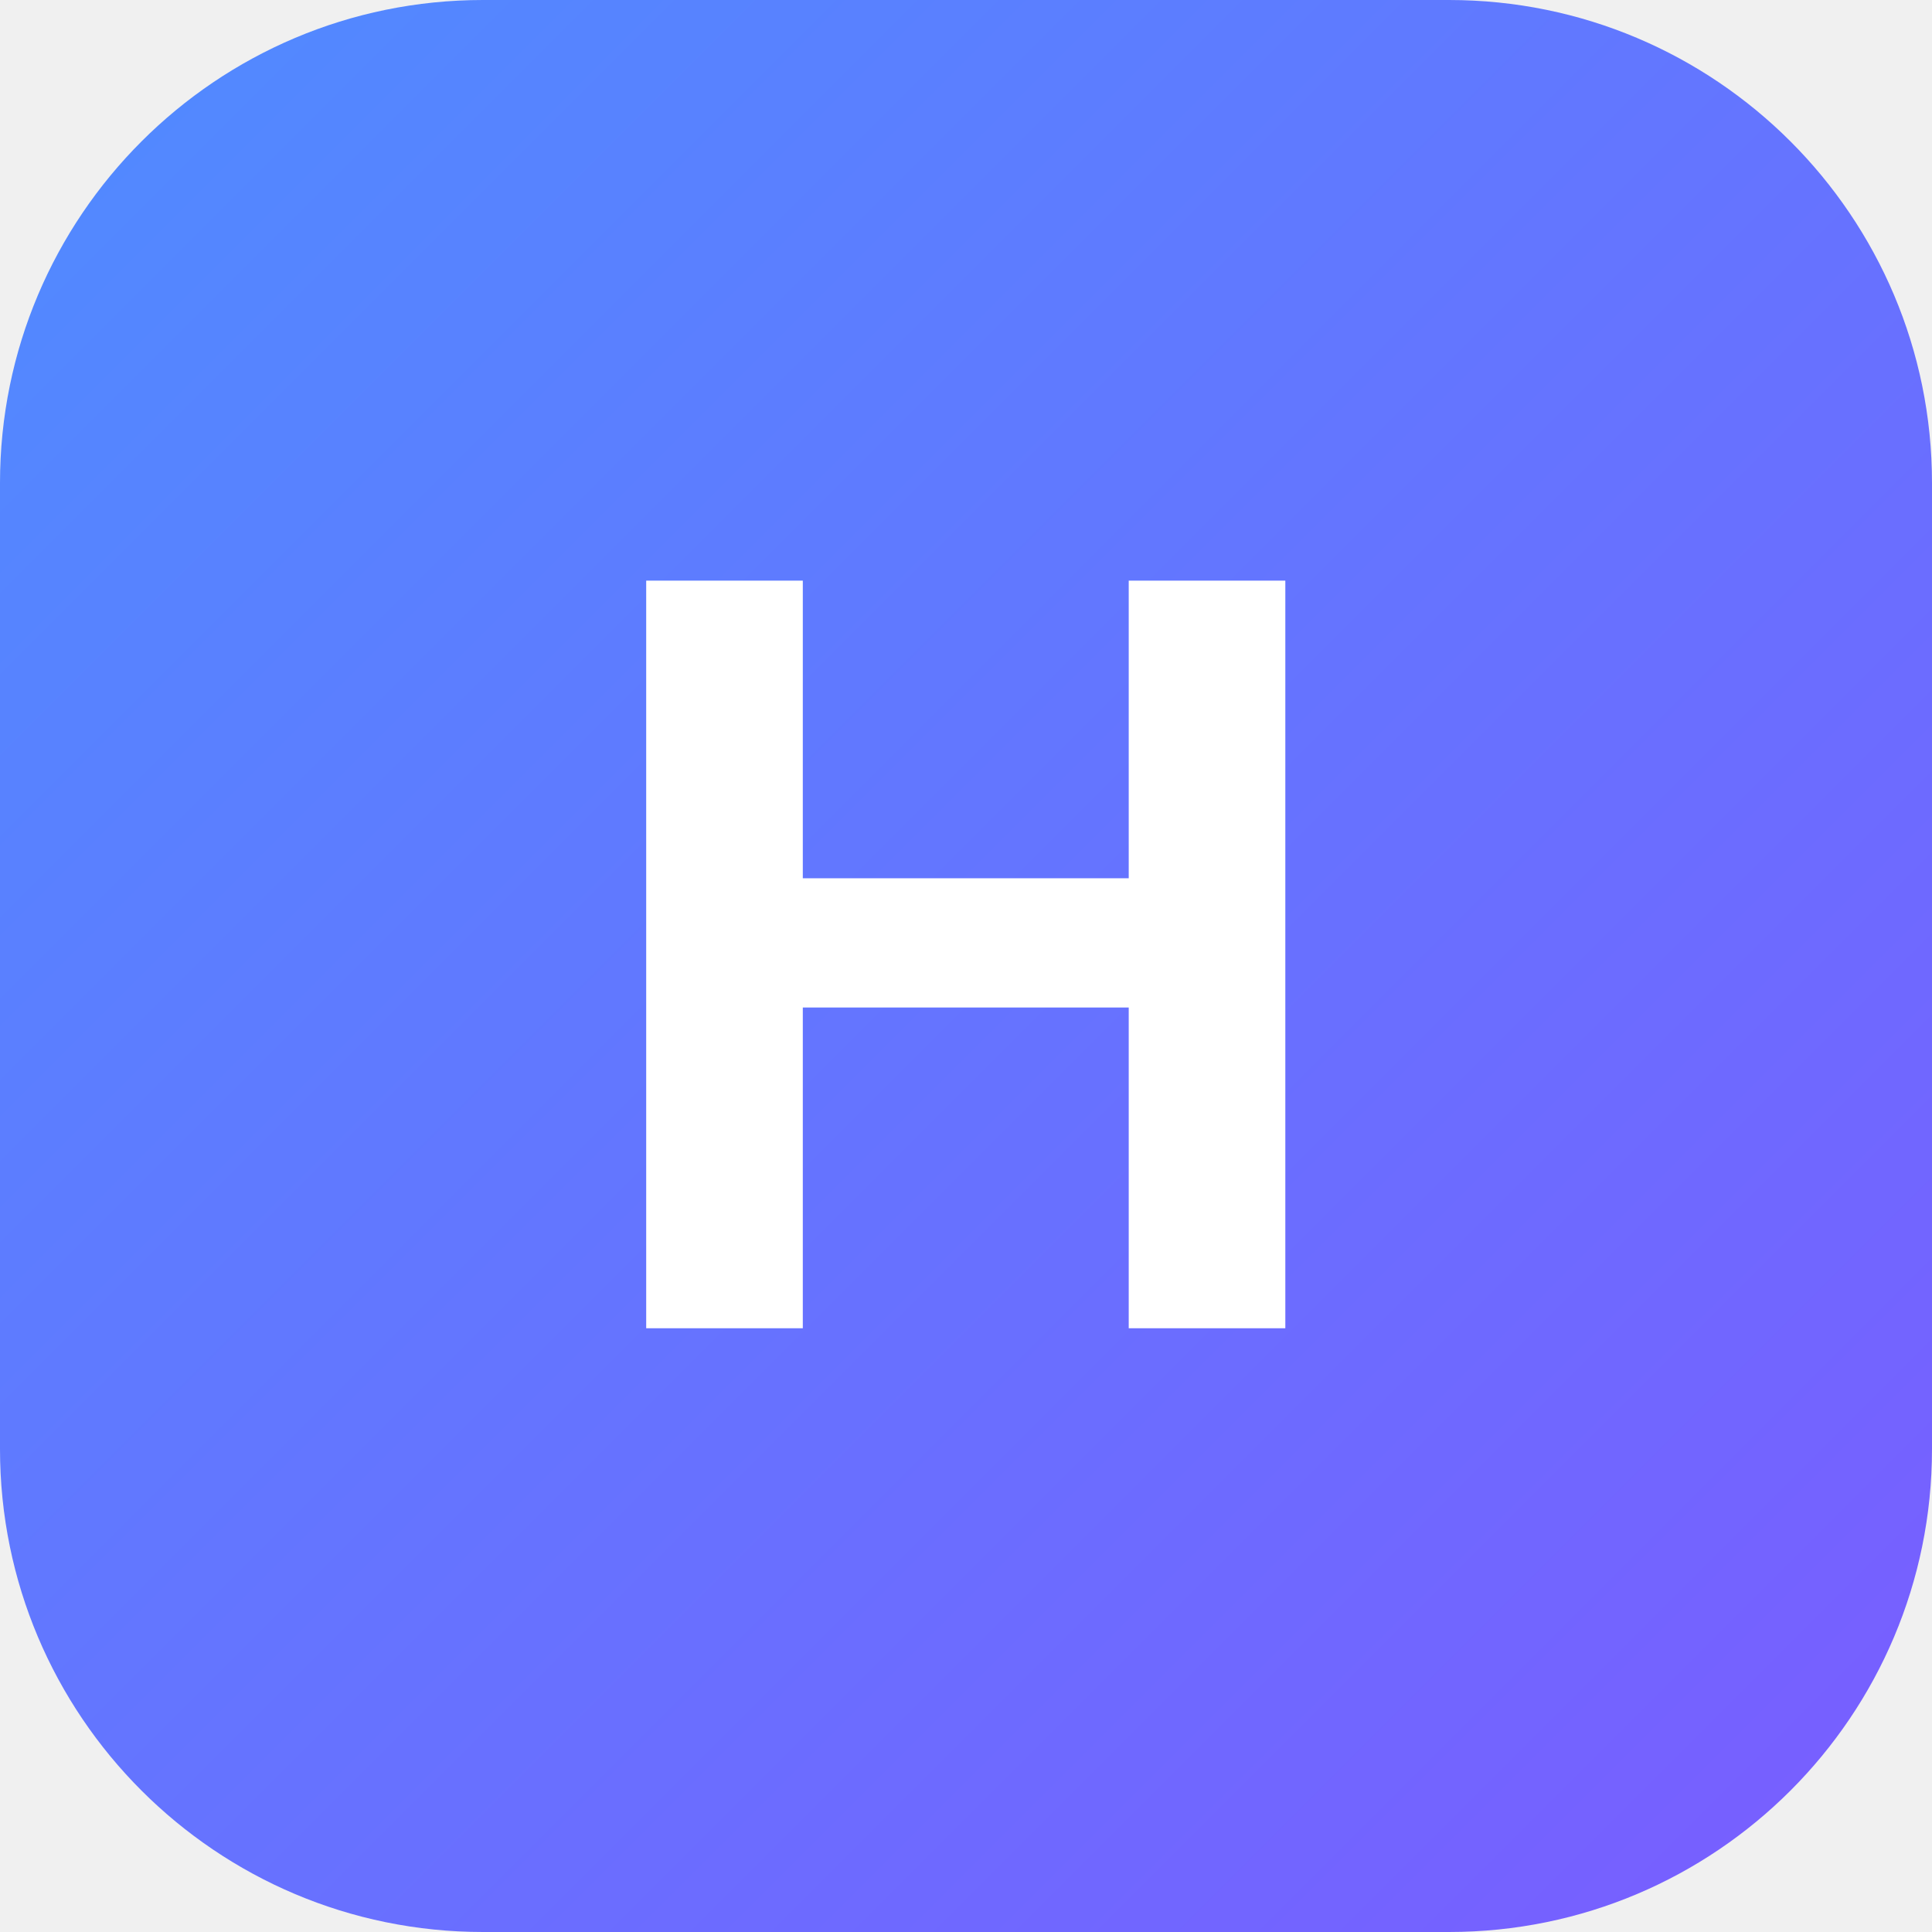
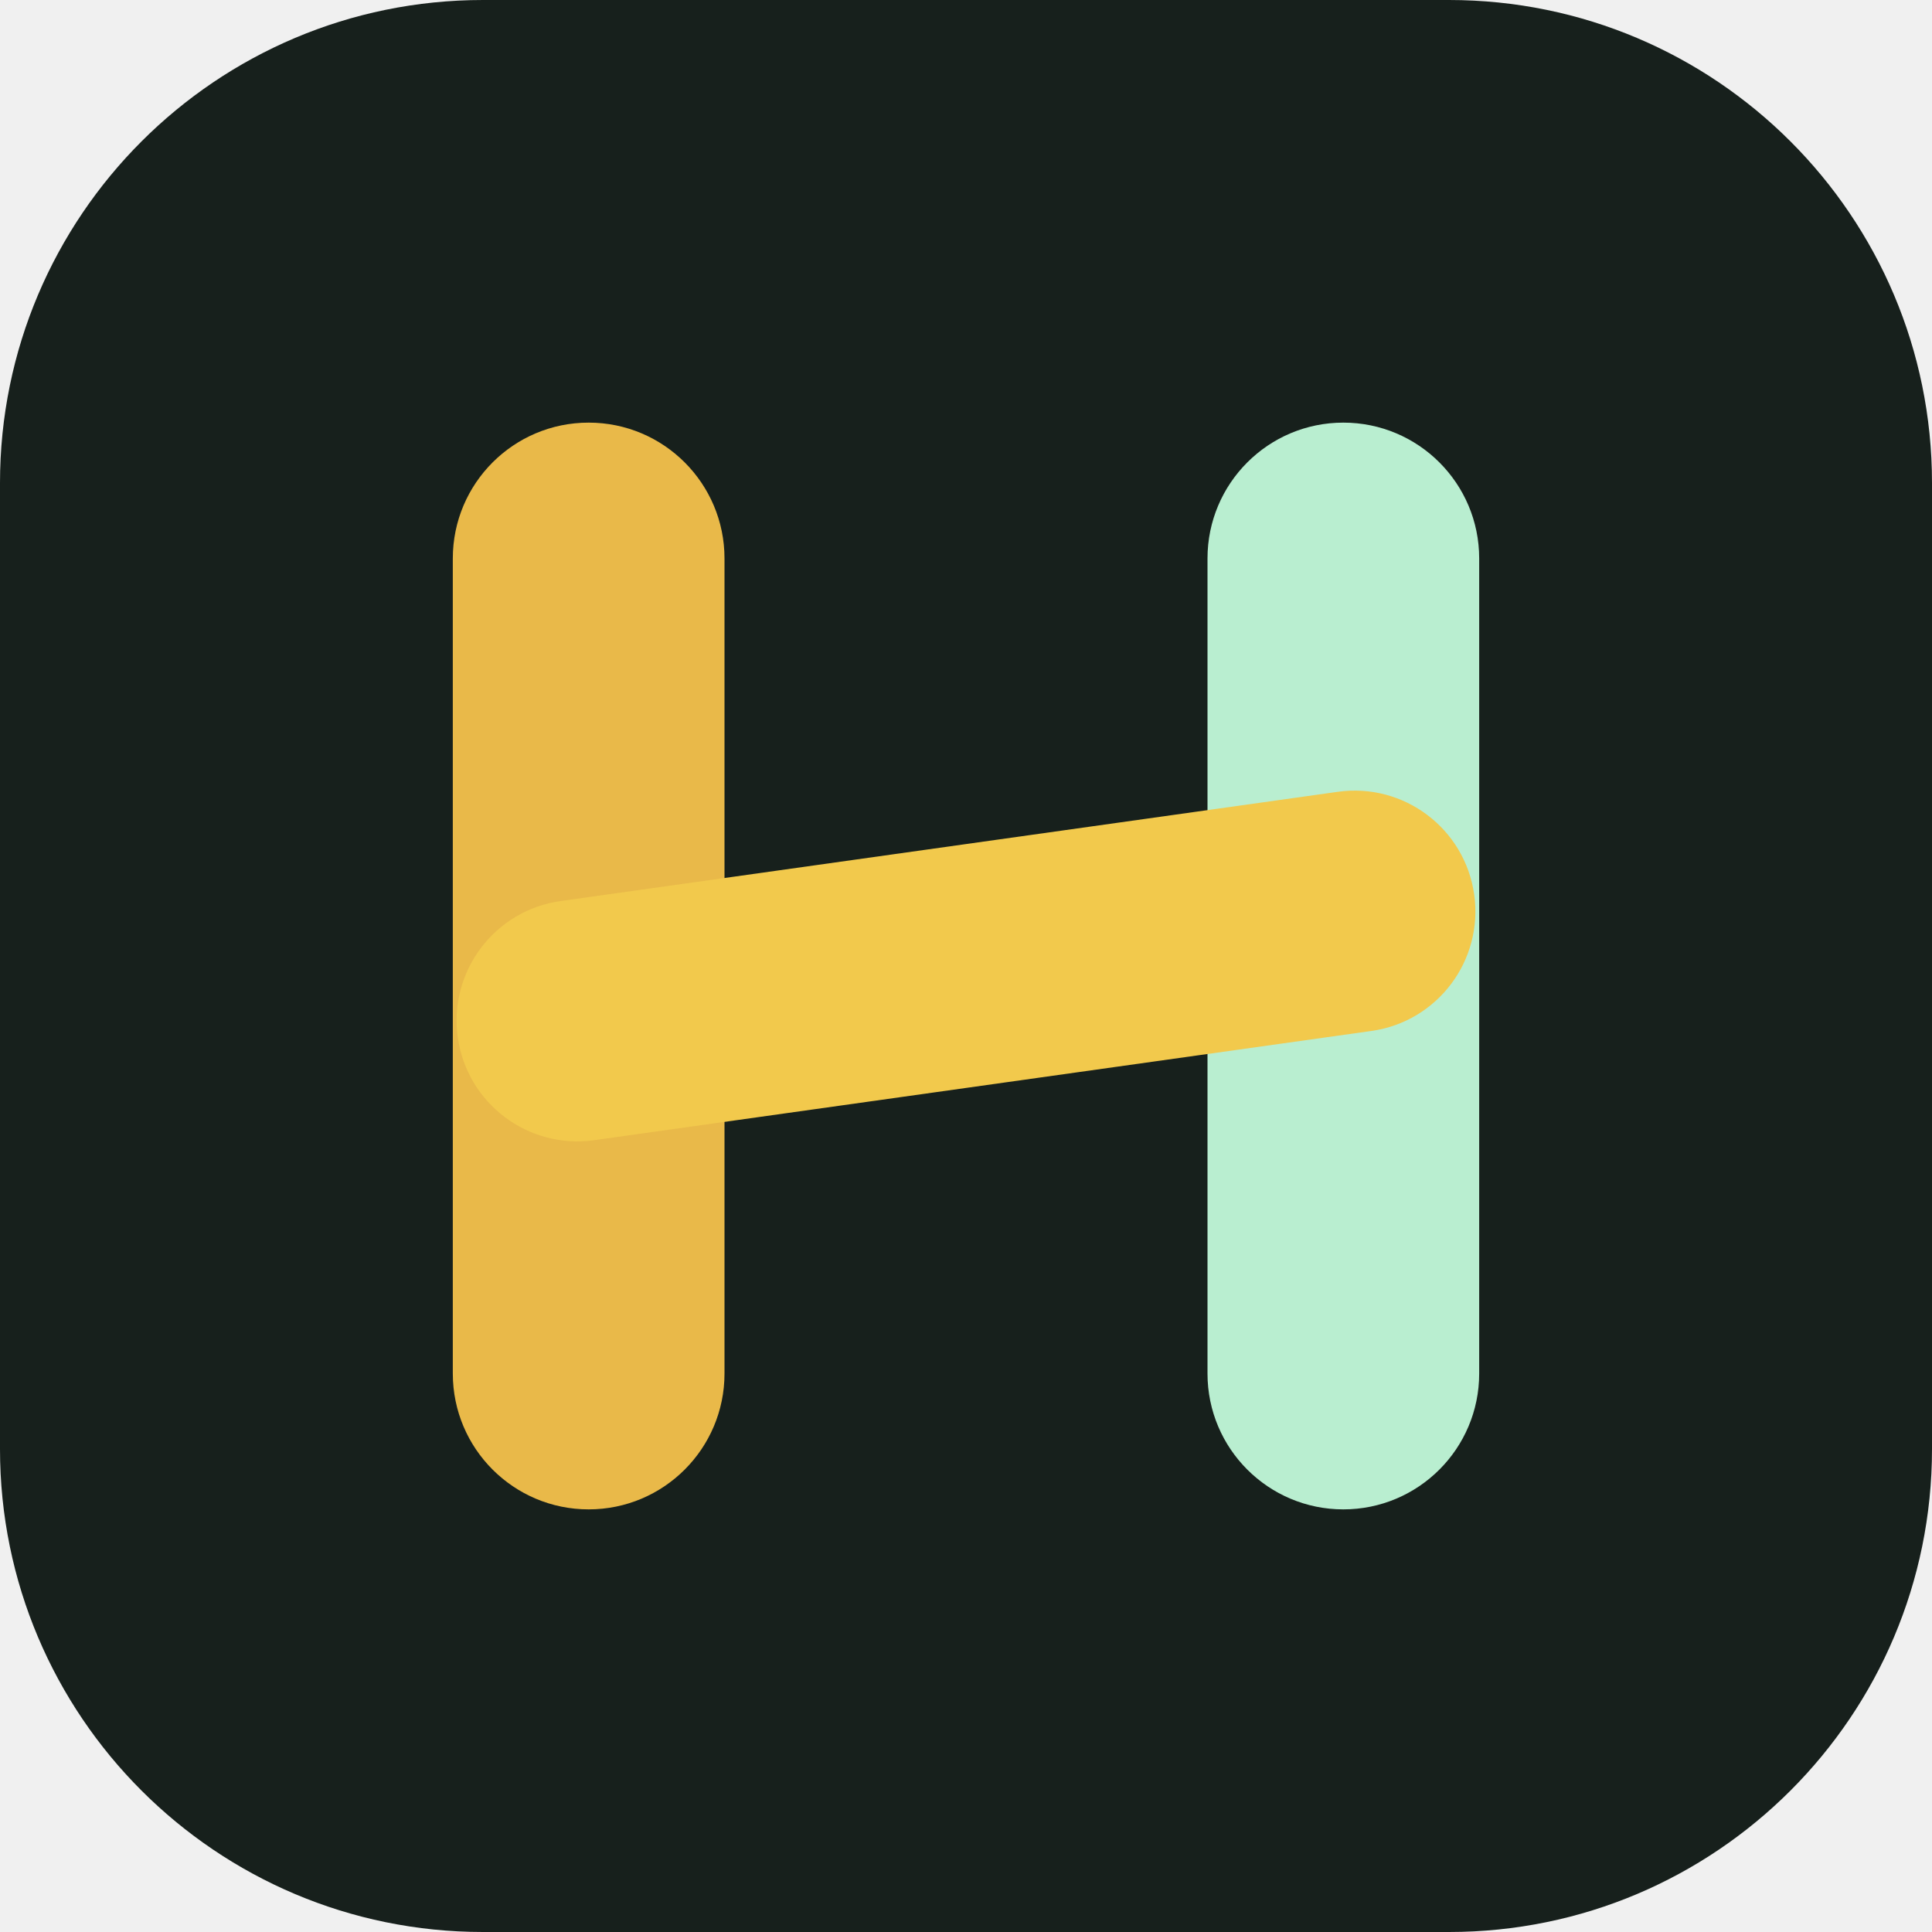
<svg xmlns="http://www.w3.org/2000/svg" viewBox="0 0 64 64">
-   <defs>
-     <linearGradient id="g" x1="0" y1="0" x2="1" y2="1">
-       <stop offset="0" stop-color="#4f8cff" />
-       <stop offset="1" stop-color="#7a5cff" />
-     </linearGradient>
-   </defs>
-   <rect width="64" height="64" rx="16" fill="url(#g)" />
-   <text x="32" y="44" font-family="Arial,sans-serif" font-size="36" font-weight="800" fill="#fff" text-anchor="middle">H</text>
+   <rect width="64" height="64" rx="16" fill="#17201c" />
+   <rect x="15" y="14" width="9" height="36" rx="4.5" fill="#e9b949" />
+   <rect x="40" y="14" width="9" height="36" rx="4.5" fill="#b9eed0" />
+   <rect x="15" y="28" width="34" height="8" rx="4" fill="#f2c94c" transform="rotate(-8 32 32)" />
</svg>
